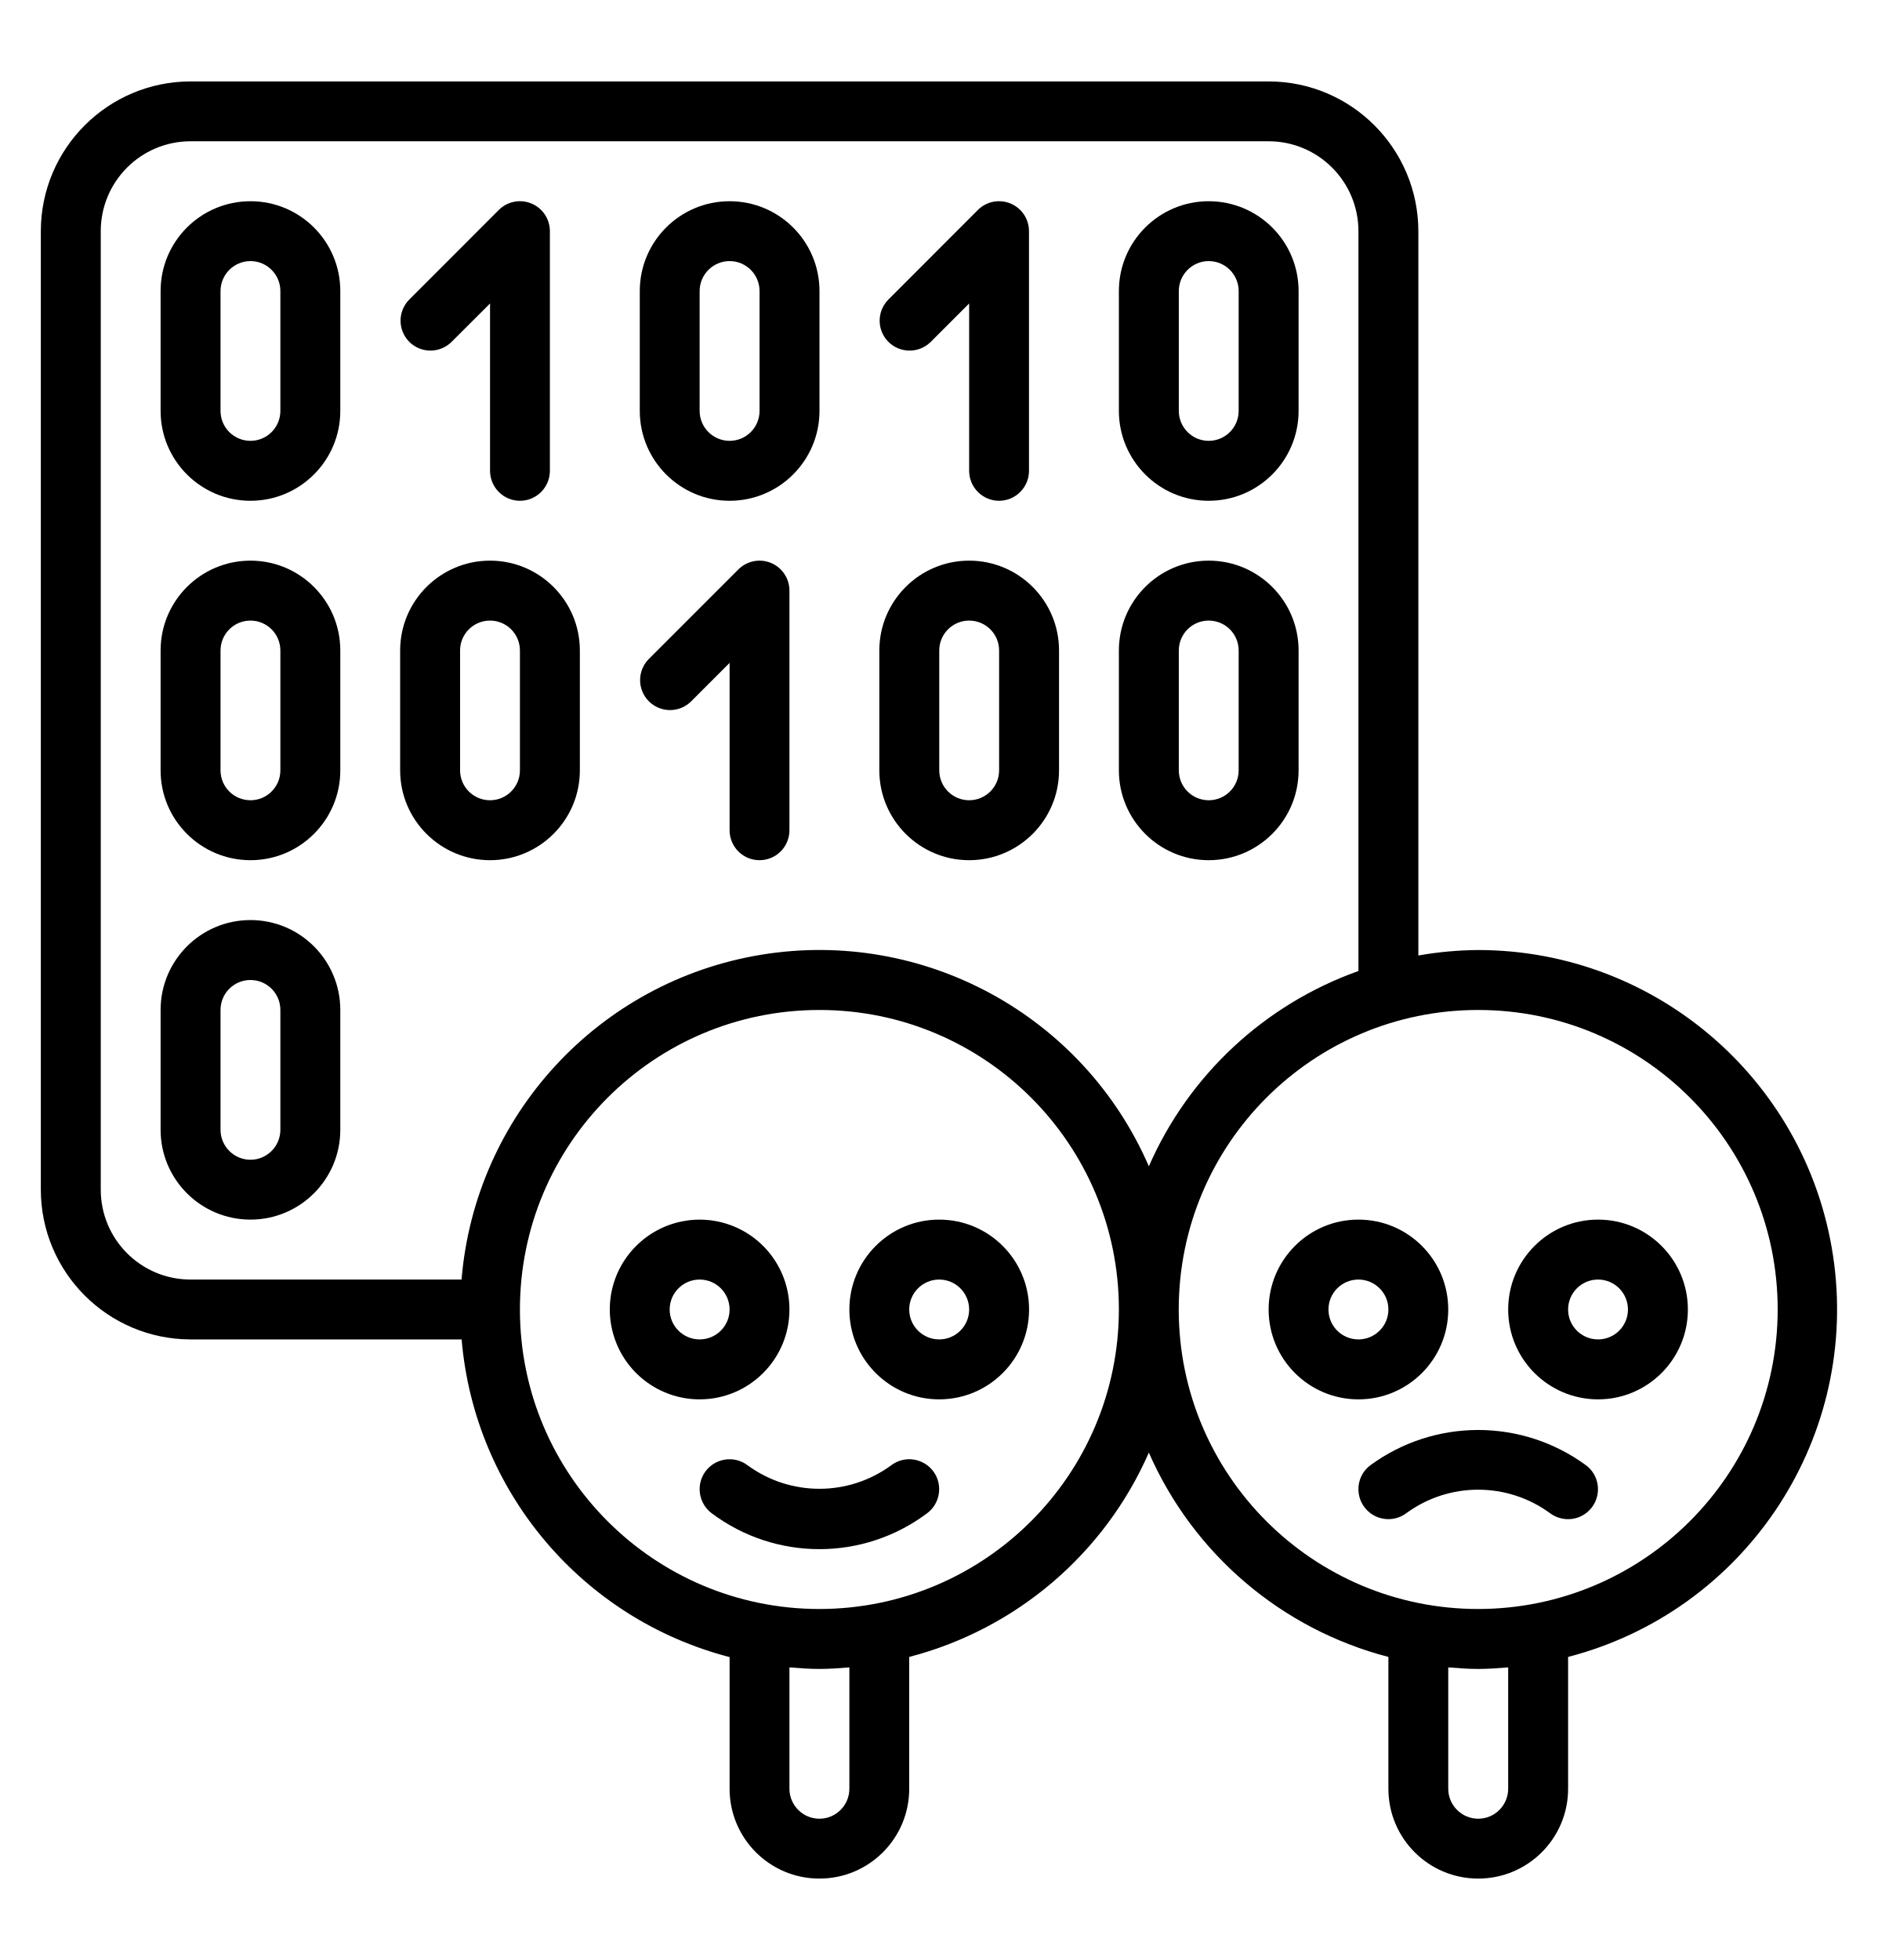
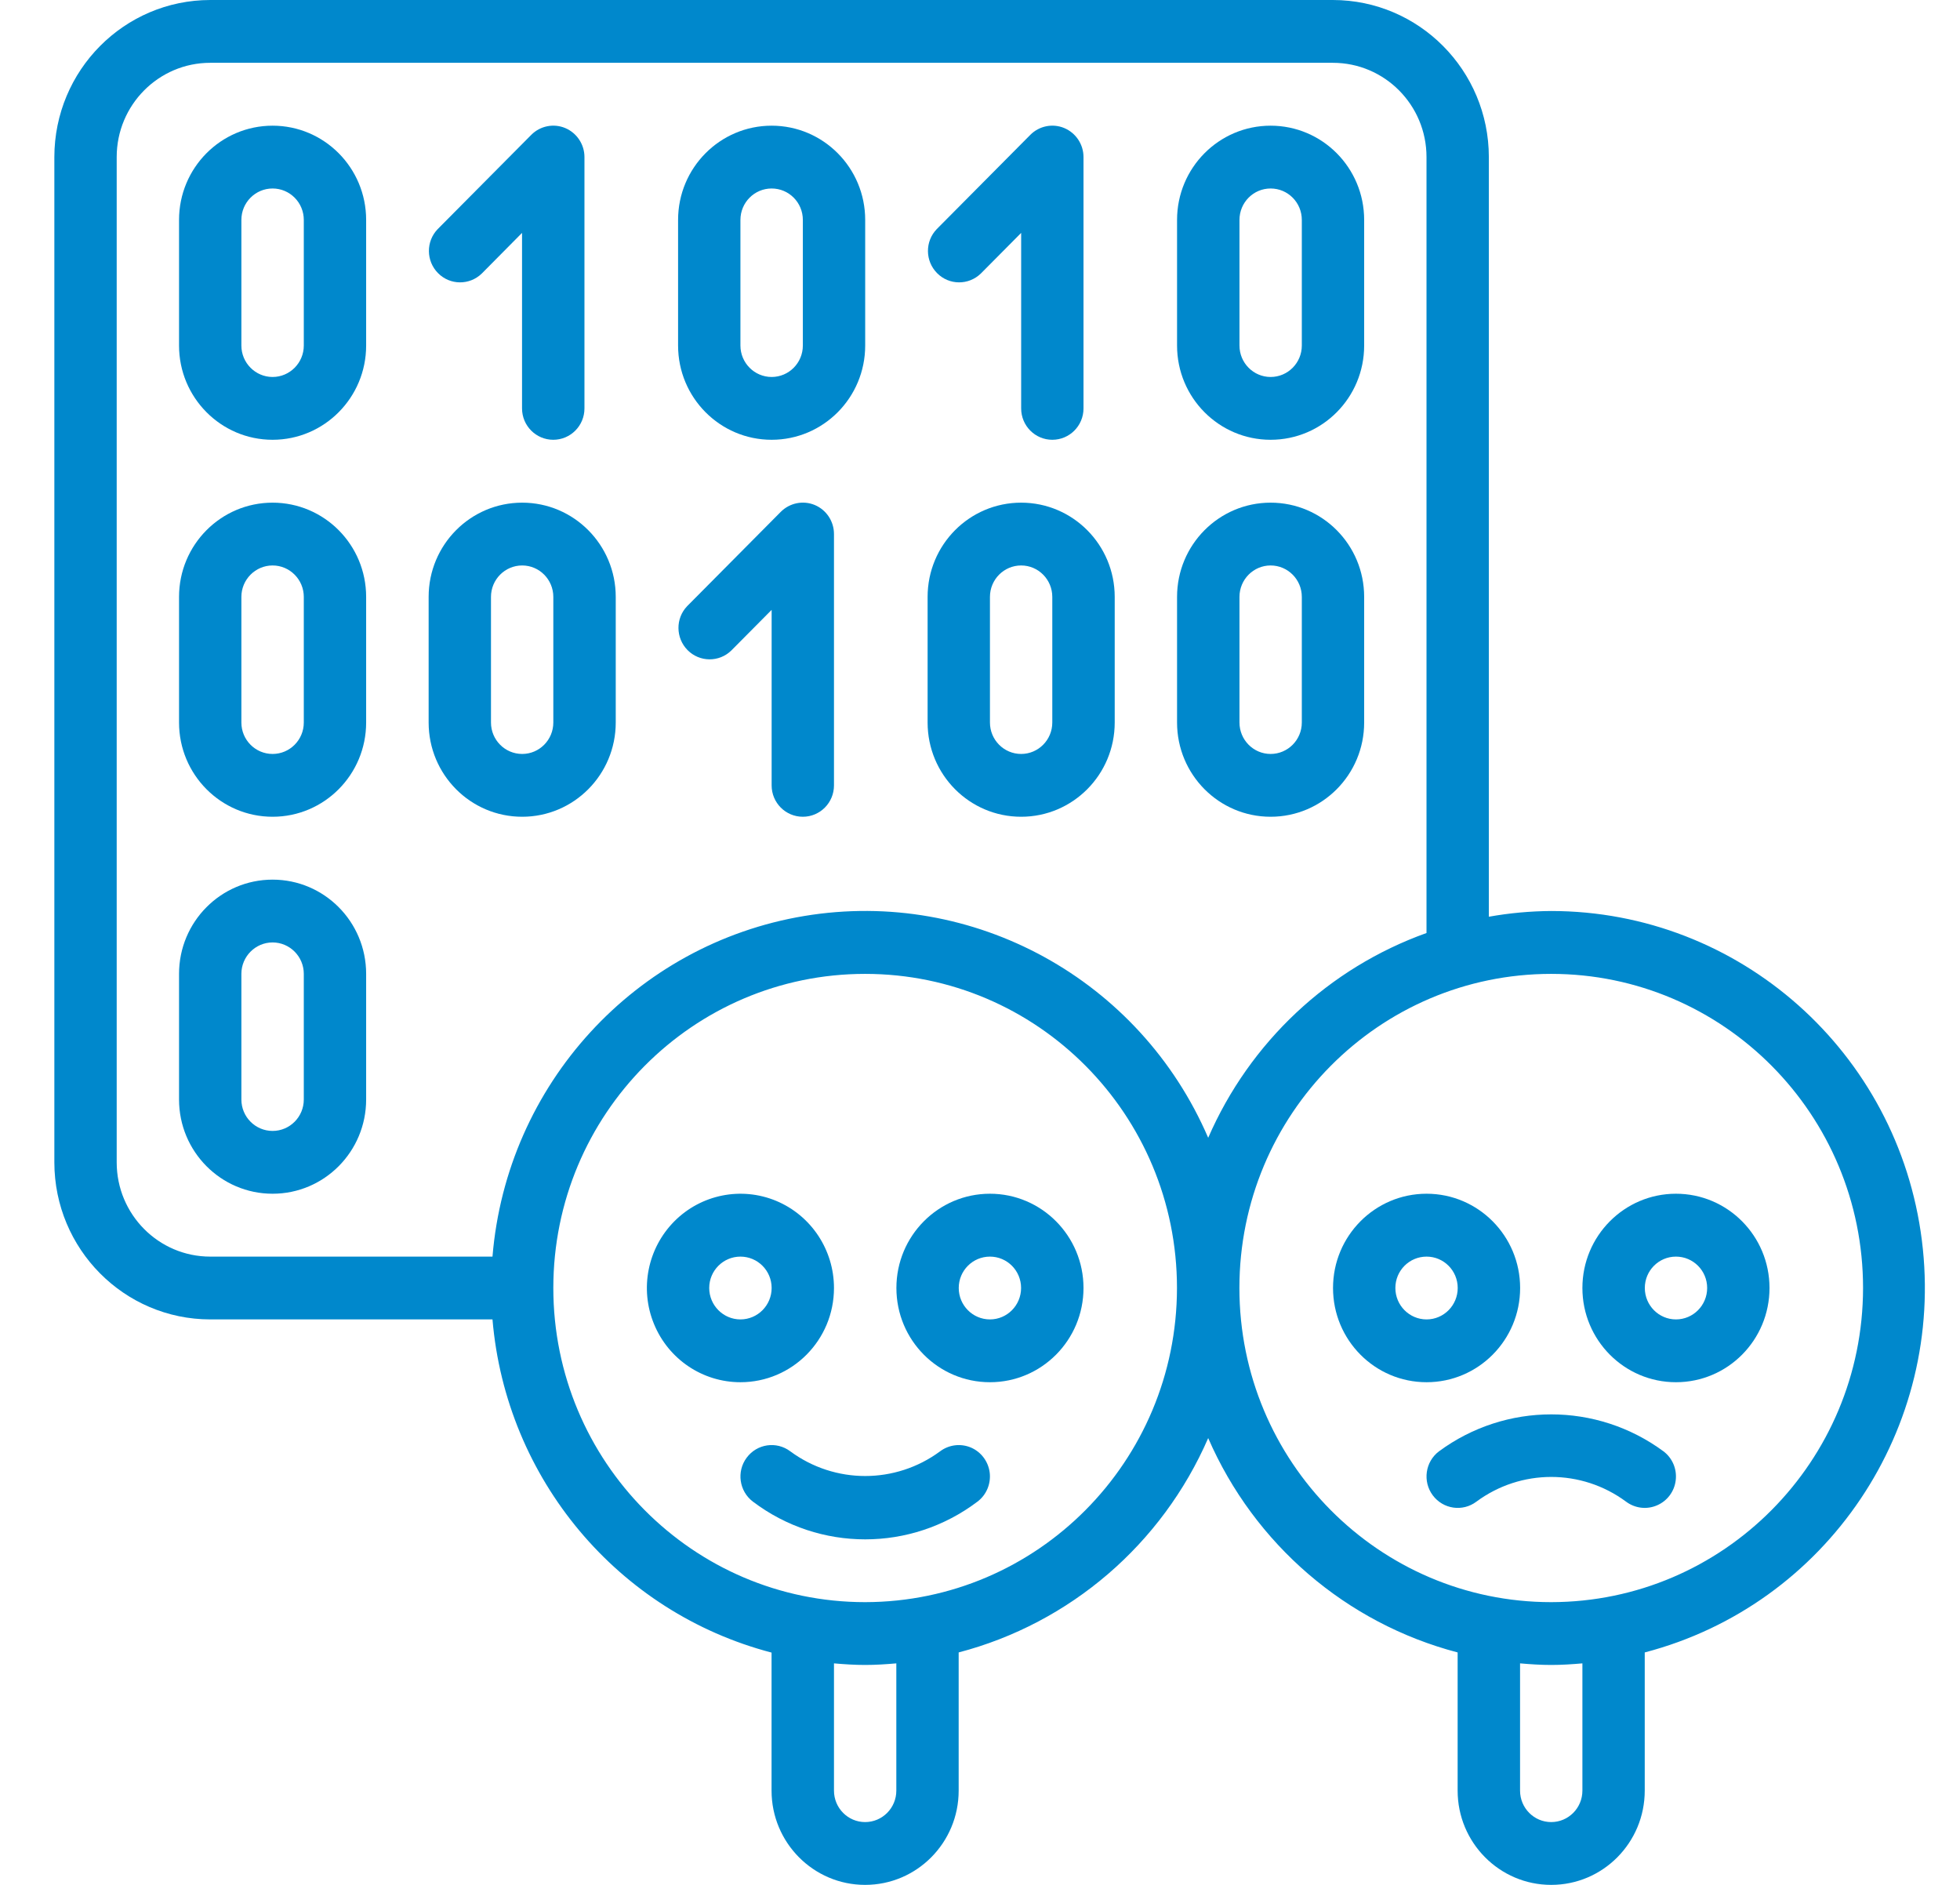
- <svg xmlns="http://www.w3.org/2000/svg" width="23" height="24" viewBox="0 0 23 24" fill="none">
-   <path d="M18.105 11.633C17.859 11.635 17.614 11.657 17.372 11.7V2.831C17.37 1.818 16.55 0.998 15.538 0.997H2.334C1.322 0.998 0.501 1.818 0.5 2.831V14.567C0.501 15.58 1.322 16.4 2.334 16.401H5.654C5.812 18.263 7.128 19.822 8.936 20.291V21.903C8.936 22.511 9.428 23.003 10.036 23.003C10.644 23.003 11.136 22.511 11.136 21.903V20.289C12.446 19.949 13.528 19.026 14.071 17.787C14.614 19.026 15.695 19.949 17.005 20.289V21.903C17.005 22.511 17.497 23.003 18.105 23.003C18.713 23.003 19.206 22.511 19.206 21.903V20.289C21.348 19.733 22.744 17.672 22.465 15.477C22.185 13.281 20.318 11.635 18.105 11.633ZM1.234 14.567V2.831C1.234 2.223 1.726 1.73 2.334 1.73H15.538C16.145 1.73 16.638 2.223 16.638 2.831V11.89C15.489 12.299 14.56 13.164 14.071 14.281C13.268 12.431 11.311 11.364 9.321 11.691C7.331 12.019 5.82 13.658 5.653 15.668H2.334C1.726 15.668 1.234 15.175 1.234 14.567ZM10.403 21.903C10.403 22.105 10.239 22.27 10.036 22.27C9.834 22.27 9.669 22.105 9.669 21.903V20.417C9.791 20.427 9.912 20.436 10.036 20.436C10.16 20.436 10.281 20.427 10.403 20.417V21.903ZM10.036 19.702C8.01 19.702 6.368 18.06 6.368 16.035C6.368 14.009 8.01 12.367 10.036 12.367C12.062 12.367 13.704 14.009 13.704 16.035C13.702 18.059 12.061 19.7 10.036 19.702ZM18.472 21.903C18.472 22.105 18.308 22.27 18.105 22.27C17.903 22.27 17.738 22.105 17.738 21.903V20.417C17.86 20.427 17.981 20.436 18.105 20.436C18.229 20.436 18.351 20.427 18.472 20.417V21.903ZM18.105 19.702C16.079 19.702 14.437 18.06 14.437 16.035C14.437 14.009 16.079 12.367 18.105 12.367C20.131 12.367 21.773 14.009 21.773 16.035C21.771 18.059 20.13 19.7 18.105 19.702Z" fill="black" />
-   <path d="M10.916 17.942C10.392 18.326 9.68 18.326 9.156 17.942C8.994 17.82 8.764 17.853 8.642 18.015C8.521 18.177 8.554 18.407 8.716 18.529C9.498 19.116 10.574 19.116 11.356 18.529C11.461 18.45 11.516 18.321 11.5 18.191C11.485 18.061 11.401 17.949 11.28 17.898C11.16 17.846 11.021 17.863 10.916 17.942Z" fill="black" />
-   <path d="M16.784 17.942C16.622 18.063 16.59 18.293 16.711 18.455C16.833 18.617 17.062 18.65 17.224 18.529C17.748 18.145 18.461 18.145 18.985 18.529C19.09 18.607 19.229 18.624 19.349 18.573C19.47 18.521 19.554 18.409 19.569 18.279C19.585 18.149 19.53 18.02 19.425 17.942C18.639 17.366 17.57 17.366 16.784 17.942Z" fill="black" />
-   <path d="M9.669 16.035C9.669 15.589 9.401 15.188 8.99 15.018C8.579 14.848 8.106 14.942 7.791 15.257C7.476 15.571 7.382 16.044 7.553 16.456C7.723 16.867 8.124 17.135 8.569 17.135C9.177 17.135 9.669 16.642 9.669 16.035ZM8.569 16.401C8.367 16.401 8.202 16.237 8.202 16.035C8.202 15.832 8.367 15.668 8.569 15.668C8.772 15.668 8.936 15.832 8.936 16.035C8.936 16.237 8.772 16.401 8.569 16.401Z" fill="black" />
-   <path d="M17.738 16.035C17.738 15.427 17.246 14.934 16.638 14.934C16.03 14.934 15.538 15.427 15.538 16.035C15.538 16.642 16.03 17.135 16.638 17.135C17.246 17.135 17.738 16.642 17.738 16.035ZM16.638 16.401C16.435 16.401 16.271 16.237 16.271 16.035C16.271 15.832 16.435 15.668 16.638 15.668C16.84 15.668 17.005 15.832 17.005 16.035C17.005 16.237 16.84 16.401 16.638 16.401Z" fill="black" />
-   <path d="M11.503 14.934C10.896 14.934 10.403 15.427 10.403 16.035C10.403 16.642 10.896 17.135 11.503 17.135C12.111 17.135 12.604 16.642 12.604 16.035C12.604 15.427 12.111 14.934 11.503 14.934ZM11.503 16.401C11.301 16.401 11.136 16.237 11.136 16.035C11.136 15.832 11.301 15.668 11.503 15.668C11.706 15.668 11.87 15.832 11.87 16.035C11.87 16.237 11.706 16.401 11.503 16.401Z" fill="black" />
-   <path d="M19.573 14.934C18.965 14.934 18.472 15.427 18.472 16.035C18.472 16.642 18.965 17.135 19.573 17.135C20.18 17.135 20.673 16.642 20.673 16.035C20.673 15.427 20.18 14.934 19.573 14.934ZM19.573 16.401C19.37 16.401 19.206 16.237 19.206 16.035C19.206 15.832 19.37 15.668 19.573 15.668C19.775 15.668 19.939 15.832 19.939 16.035C19.939 16.237 19.775 16.401 19.573 16.401Z" fill="black" />
-   <path d="M3.068 2.464C2.46 2.464 1.967 2.956 1.967 3.564V5.031C1.967 5.639 2.46 6.132 3.068 6.132C3.675 6.132 4.168 5.639 4.168 5.031V3.564C4.168 2.956 3.675 2.464 3.068 2.464ZM3.434 5.031C3.434 5.234 3.27 5.398 3.068 5.398C2.865 5.398 2.701 5.234 2.701 5.031V3.564C2.701 3.362 2.865 3.197 3.068 3.197C3.27 3.197 3.434 3.362 3.434 3.564V5.031Z" fill="black" />
-   <path d="M3.068 6.865C2.46 6.865 1.967 7.358 1.967 7.965V9.433C1.967 10.04 2.46 10.533 3.068 10.533C3.675 10.533 4.168 10.04 4.168 9.433V7.965C4.168 7.358 3.675 6.865 3.068 6.865ZM3.434 9.433C3.434 9.635 3.27 9.799 3.068 9.799C2.865 9.799 2.701 9.635 2.701 9.433V7.966C2.701 7.763 2.865 7.599 3.068 7.599C3.27 7.599 3.434 7.763 3.434 7.966V9.433Z" fill="black" />
-   <path d="M6.002 10.533C6.609 10.533 7.102 10.04 7.102 9.433V7.965C7.102 7.358 6.609 6.865 6.002 6.865C5.394 6.865 4.901 7.358 4.901 7.965V9.433C4.901 10.04 5.394 10.533 6.002 10.533ZM5.635 7.965C5.635 7.763 5.799 7.599 6.002 7.599C6.204 7.599 6.368 7.763 6.368 7.965V9.433C6.368 9.635 6.204 9.799 6.002 9.799C5.799 9.799 5.635 9.635 5.635 9.433V7.965Z" fill="black" />
-   <path d="M8.936 6.132C9.544 6.132 10.037 5.639 10.037 5.031V3.564C10.037 2.956 9.544 2.464 8.936 2.464C8.329 2.464 7.836 2.956 7.836 3.564V5.031C7.836 5.639 8.329 6.132 8.936 6.132ZM8.569 3.564C8.569 3.362 8.734 3.197 8.936 3.197C9.139 3.197 9.303 3.362 9.303 3.564V5.031C9.303 5.234 9.139 5.398 8.936 5.398C8.734 5.398 8.569 5.234 8.569 5.031V3.564Z" fill="black" />
-   <path d="M11.87 10.533C12.478 10.533 12.971 10.04 12.971 9.433V7.965C12.971 7.358 12.478 6.865 11.87 6.865C11.263 6.865 10.77 7.358 10.77 7.965V9.433C10.77 10.04 11.263 10.533 11.87 10.533ZM11.504 7.965C11.504 7.763 11.668 7.599 11.87 7.599C12.073 7.599 12.237 7.763 12.237 7.965V9.433C12.237 9.635 12.073 9.799 11.87 9.799C11.668 9.799 11.504 9.635 11.504 9.433V7.965Z" fill="black" />
-   <path d="M14.804 6.132C15.412 6.132 15.905 5.639 15.905 5.031V3.564C15.905 2.956 15.412 2.464 14.804 2.464C14.197 2.464 13.704 2.956 13.704 3.564V5.031C13.704 5.639 14.197 6.132 14.804 6.132ZM14.438 3.564C14.438 3.362 14.602 3.197 14.804 3.197C15.007 3.197 15.171 3.362 15.171 3.564V5.031C15.171 5.234 15.007 5.398 14.804 5.398C14.602 5.398 14.438 5.234 14.438 5.031V3.564Z" fill="black" />
-   <path d="M14.804 10.533C15.412 10.533 15.905 10.04 15.905 9.433V7.965C15.905 7.358 15.412 6.865 14.804 6.865C14.197 6.865 13.704 7.358 13.704 7.965V9.433C13.704 10.04 14.197 10.533 14.804 10.533ZM14.438 7.965C14.438 7.763 14.602 7.599 14.804 7.599C15.007 7.599 15.171 7.763 15.171 7.965V9.433C15.171 9.635 15.007 9.799 14.804 9.799C14.602 9.799 14.438 9.635 14.438 9.433V7.965Z" fill="black" />
-   <path d="M5.527 4.19L6.002 3.716V5.765C6.002 5.967 6.166 6.132 6.368 6.132C6.571 6.132 6.735 5.967 6.735 5.765V2.831C6.735 2.682 6.646 2.549 6.509 2.492C6.372 2.435 6.214 2.466 6.109 2.571L5.009 3.672C4.87 3.816 4.872 4.044 5.013 4.186C5.155 4.327 5.383 4.329 5.527 4.19Z" fill="black" />
-   <path d="M3.068 11.266C2.46 11.266 1.967 11.759 1.967 12.367V13.834C1.967 14.441 2.46 14.934 3.068 14.934C3.675 14.934 4.168 14.441 4.168 13.834V12.367C4.168 11.759 3.675 11.266 3.068 11.266ZM3.434 13.834C3.434 14.036 3.27 14.201 3.068 14.201C2.865 14.201 2.701 14.036 2.701 13.834V12.367C2.701 12.164 2.865 12 3.068 12C3.27 12 3.434 12.164 3.434 12.367V13.834Z" fill="black" />
-   <path d="M8.461 8.592L8.936 8.117V10.166C8.936 10.369 9.1 10.533 9.302 10.533C9.505 10.533 9.669 10.369 9.669 10.166V7.232C9.669 7.084 9.58 6.95 9.443 6.893C9.306 6.836 9.148 6.868 9.043 6.973L7.943 8.073C7.804 8.217 7.806 8.446 7.947 8.587C8.089 8.729 8.317 8.731 8.461 8.592Z" fill="black" />
-   <path d="M11.396 4.19L11.87 3.716V5.765C11.87 5.967 12.034 6.132 12.236 6.132C12.439 6.132 12.603 5.967 12.603 5.765V2.831C12.603 2.682 12.514 2.549 12.377 2.492C12.24 2.435 12.082 2.466 11.977 2.571L10.877 3.672C10.738 3.816 10.74 4.044 10.881 4.186C11.023 4.327 11.252 4.329 11.396 4.19Z" fill="black" />
+ <svg xmlns="http://www.w3.org/2000/svg" width="26" height="25" viewBox="0 0 26 25" fill="none">
+   <path d="M20.577 12.083C20.3 12.085 20.023 12.11 19.75 12.159V2.083C19.749 0.933 18.823 0.001 17.681 0H2.789C1.647 0.001 0.722 0.933 0.721 2.083V15.417C0.722 16.567 1.647 17.499 2.789 17.5H6.533C6.712 19.615 8.196 21.386 10.235 21.919V23.75C10.235 24.44 10.791 25 11.476 25C12.162 25 12.717 24.44 12.717 23.75V21.917C14.195 21.53 15.415 20.482 16.027 19.074C16.639 20.482 17.859 21.53 19.336 21.917V23.75C19.336 24.44 19.892 25 20.577 25C21.263 25 21.818 24.44 21.818 23.75V21.917C24.235 21.285 25.809 18.944 25.494 16.45C25.18 13.956 23.074 12.085 20.577 12.083ZM1.548 15.417V2.083C1.548 1.393 2.104 0.833 2.789 0.833H17.681C18.367 0.833 18.923 1.393 18.923 2.083V12.375C17.627 12.839 16.579 13.822 16.027 15.091C15.122 12.989 12.914 11.777 10.67 12.149C8.426 12.522 6.721 14.384 6.533 16.667H2.789C2.104 16.667 1.548 16.107 1.548 15.417ZM11.89 23.75C11.89 23.98 11.705 24.167 11.476 24.167C11.248 24.167 11.063 23.98 11.063 23.75V22.062C11.2 22.074 11.337 22.083 11.476 22.083C11.616 22.083 11.753 22.074 11.89 22.062V23.75ZM11.476 21.25C9.192 21.25 7.34 19.384 7.34 17.083C7.34 14.782 9.192 12.917 11.476 12.917C13.761 12.917 15.613 14.782 15.613 17.083C15.611 19.384 13.76 21.247 11.476 21.25ZM20.991 23.75C20.991 23.98 20.806 24.167 20.577 24.167C20.349 24.167 20.164 23.98 20.164 23.75V22.062C20.301 22.074 20.438 22.083 20.577 22.083C20.717 22.083 20.854 22.074 20.991 22.062V23.75ZM20.577 21.25C18.293 21.25 16.441 19.384 16.441 17.083C16.441 14.782 18.293 12.917 20.577 12.917C22.862 12.917 24.714 14.782 24.714 17.083C24.712 19.384 22.861 21.247 20.577 21.25Z" fill="#0088CC" />
+   <path d="M12.47 19.25C11.879 19.686 11.075 19.686 10.484 19.25C10.301 19.112 10.042 19.149 9.905 19.334C9.768 19.517 9.805 19.779 9.988 19.917C10.87 20.584 12.084 20.584 12.966 19.917C13.085 19.828 13.146 19.681 13.129 19.534C13.111 19.386 13.017 19.259 12.881 19.2C12.745 19.142 12.588 19.161 12.47 19.25Z" fill="#0088CC" />
+   <path d="M19.088 19.25C18.906 19.388 18.869 19.649 19.006 19.833C19.143 20.017 19.402 20.055 19.585 19.917C20.176 19.48 20.979 19.48 21.57 19.917C21.689 20.006 21.845 20.025 21.981 19.966C22.117 19.908 22.212 19.781 22.229 19.633C22.247 19.485 22.185 19.339 22.067 19.25C21.18 18.596 19.975 18.596 19.088 19.25Z" fill="#0088CC" />
+   <path d="M11.063 17.083C11.063 16.578 10.761 16.122 10.297 15.928C9.833 15.735 9.3 15.842 8.945 16.199C8.59 16.557 8.483 17.095 8.676 17.562C8.868 18.029 9.32 18.333 9.822 18.333C10.508 18.333 11.063 17.774 11.063 17.083ZM9.822 17.5C9.594 17.5 9.408 17.313 9.408 17.083C9.408 16.853 9.594 16.667 9.822 16.667C10.051 16.667 10.236 16.853 10.236 17.083C10.236 17.313 10.051 17.5 9.822 17.5Z" fill="#0088CC" />
+   <path d="M20.165 17.083C20.165 16.393 19.609 15.833 18.924 15.833C18.238 15.833 17.683 16.393 17.683 17.083C17.683 17.774 18.238 18.333 18.924 18.333C19.609 18.333 20.165 17.774 20.165 17.083ZM18.924 17.5C18.695 17.5 18.51 17.313 18.51 17.083C18.51 16.853 18.695 16.667 18.924 16.667C19.152 16.667 19.337 16.853 19.337 17.083C19.337 17.313 19.152 17.5 18.924 17.5Z" fill="#0088CC" />
+   <path d="M13.132 15.833C12.446 15.833 11.891 16.393 11.891 17.083C11.891 17.774 12.446 18.333 13.132 18.333C13.817 18.333 14.373 17.774 14.373 17.083C14.373 16.393 13.817 15.833 13.132 15.833ZM13.132 17.5C12.903 17.5 12.718 17.313 12.718 17.083C12.718 16.853 12.903 16.667 13.132 16.667C13.36 16.667 13.545 16.853 13.545 17.083C13.545 17.313 13.36 17.5 13.132 17.5Z" fill="#0088CC" />
+   <path d="M22.232 15.833C21.547 15.833 20.991 16.393 20.991 17.083C20.991 17.774 21.547 18.333 22.232 18.333C22.918 18.333 23.473 17.774 23.473 17.083C23.473 16.393 22.918 15.833 22.232 15.833ZM22.232 17.5C22.004 17.5 21.819 17.313 21.819 17.083C21.819 16.853 22.004 16.667 22.232 16.667C22.461 16.667 22.646 16.853 22.646 17.083C22.646 17.313 22.461 17.5 22.232 17.5Z" fill="#0088CC" />
+   <path d="M3.616 1.667C2.931 1.667 2.375 2.226 2.375 2.917V4.583C2.375 5.273 2.931 5.833 3.616 5.833C4.301 5.833 4.857 5.273 4.857 4.583V2.917C4.857 2.226 4.301 1.667 3.616 1.667ZM4.03 4.583C4.03 4.813 3.844 5 3.616 5C3.388 5 3.202 4.813 3.202 4.583V2.917C3.202 2.686 3.388 2.5 3.616 2.5C3.844 2.5 4.03 2.686 4.03 2.917V4.583Z" fill="#0088CC" />
+   <path d="M3.616 6.667C2.931 6.667 2.375 7.226 2.375 7.917V9.583C2.375 10.274 2.931 10.833 3.616 10.833C4.301 10.833 4.857 10.274 4.857 9.583V7.917C4.857 7.226 4.301 6.667 3.616 6.667ZM4.03 9.583C4.03 9.814 3.844 10 3.616 10C3.388 10 3.202 9.814 3.202 9.583V7.917C3.202 7.687 3.388 7.5 3.616 7.5C3.844 7.5 4.03 7.687 4.03 7.917V9.583Z" fill="#0088CC" />
+   <path d="M6.927 10.833C7.612 10.833 8.168 10.274 8.168 9.583V7.917C8.168 7.226 7.612 6.667 6.927 6.667C6.241 6.667 5.686 7.226 5.686 7.917V9.583C5.686 10.274 6.241 10.833 6.927 10.833ZM6.513 7.917C6.513 7.687 6.698 7.5 6.927 7.5C7.155 7.5 7.34 7.687 7.34 7.917V9.583C7.34 9.813 7.155 10 6.927 10C6.698 10 6.513 9.813 6.513 9.583V7.917Z" fill="#0088CC" />
+   <path d="M10.236 5.833C10.921 5.833 11.477 5.274 11.477 4.583V2.917C11.477 2.226 10.921 1.667 10.236 1.667C9.551 1.667 8.995 2.226 8.995 2.917V4.583C8.995 5.274 9.551 5.833 10.236 5.833ZM9.822 2.917C9.822 2.686 10.008 2.5 10.236 2.5C10.465 2.5 10.65 2.686 10.65 2.917V4.583C10.65 4.813 10.465 5 10.236 5C10.008 5 9.822 4.813 9.822 4.583V2.917Z" fill="#0088CC" />
+   <path d="M13.546 10.833C14.231 10.833 14.787 10.274 14.787 9.583V7.917C14.787 7.226 14.231 6.667 13.546 6.667C12.86 6.667 12.305 7.226 12.305 7.917V9.583C12.305 10.274 12.86 10.833 13.546 10.833ZM13.132 7.917C13.132 7.687 13.317 7.5 13.546 7.5C13.774 7.5 13.959 7.687 13.959 7.917V9.583C13.959 9.813 13.774 10 13.546 10C13.317 10 13.132 9.813 13.132 9.583V7.917Z" fill="#0088CC" />
+   <path d="M16.855 5.833C17.541 5.833 18.096 5.274 18.096 4.583V2.917C18.096 2.226 17.541 1.667 16.855 1.667C16.17 1.667 15.614 2.226 15.614 2.917V4.583C15.614 5.274 16.17 5.833 16.855 5.833ZM16.442 2.917C16.442 2.686 16.627 2.5 16.855 2.5C17.084 2.5 17.269 2.686 17.269 2.917V4.583C17.269 4.813 17.084 5 16.855 5C16.627 5 16.442 4.813 16.442 4.583V2.917Z" fill="#0088CC" />
+   <path d="M16.855 10.833C17.541 10.833 18.096 10.274 18.096 9.583V7.917C18.096 7.226 17.541 6.667 16.855 6.667C16.17 6.667 15.614 7.226 15.614 7.917V9.583C15.614 10.274 16.17 10.833 16.855 10.833ZM16.442 7.917C16.442 7.687 16.627 7.5 16.855 7.5C17.084 7.5 17.269 7.687 17.269 7.917V9.583C17.269 9.813 17.084 10 16.855 10C16.627 10 16.442 9.813 16.442 9.583V7.917Z" fill="#0088CC" />
+   <path d="M6.391 3.628L6.925 3.089V5.417C6.925 5.647 7.111 5.833 7.339 5.833C7.568 5.833 7.753 5.647 7.753 5.417V2.083C7.753 1.915 7.652 1.763 7.497 1.698C7.343 1.634 7.165 1.67 7.047 1.789L5.806 3.039C5.649 3.202 5.651 3.462 5.811 3.623C5.97 3.784 6.228 3.786 6.391 3.628Z" fill="#0088CC" />
+   <path d="M3.616 11.667C2.931 11.667 2.375 12.226 2.375 12.917V14.583C2.375 15.274 2.931 15.833 3.616 15.833C4.301 15.833 4.857 15.274 4.857 14.583V12.917C4.857 12.226 4.301 11.667 3.616 11.667ZM4.03 14.583C4.03 14.814 3.844 15 3.616 15C3.388 15 3.202 14.814 3.202 14.583V12.917C3.202 12.687 3.388 12.5 3.616 12.5C3.844 12.5 4.03 12.687 4.03 12.917V14.583Z" fill="#0088CC" />
+   <path d="M9.701 8.628L10.236 8.089V10.417C10.236 10.647 10.421 10.833 10.65 10.833C10.878 10.833 11.063 10.647 11.063 10.417V7.083C11.063 6.915 10.963 6.763 10.808 6.698C10.653 6.634 10.476 6.67 10.357 6.789L9.116 8.039C8.959 8.202 8.962 8.462 9.121 8.623C9.281 8.784 9.539 8.786 9.701 8.628Z" fill="#0088CC" />
+   <path d="M13.011 3.628L13.546 3.089V5.417C13.546 5.647 13.731 5.833 13.959 5.833C14.188 5.833 14.373 5.647 14.373 5.417V2.083C14.373 1.915 14.272 1.763 14.117 1.698C13.963 1.634 13.785 1.67 13.667 1.789L12.426 3.039C12.269 3.202 12.271 3.462 12.431 3.623C12.59 3.784 12.848 3.786 13.011 3.628Z" fill="#0088CC" />
</svg>
